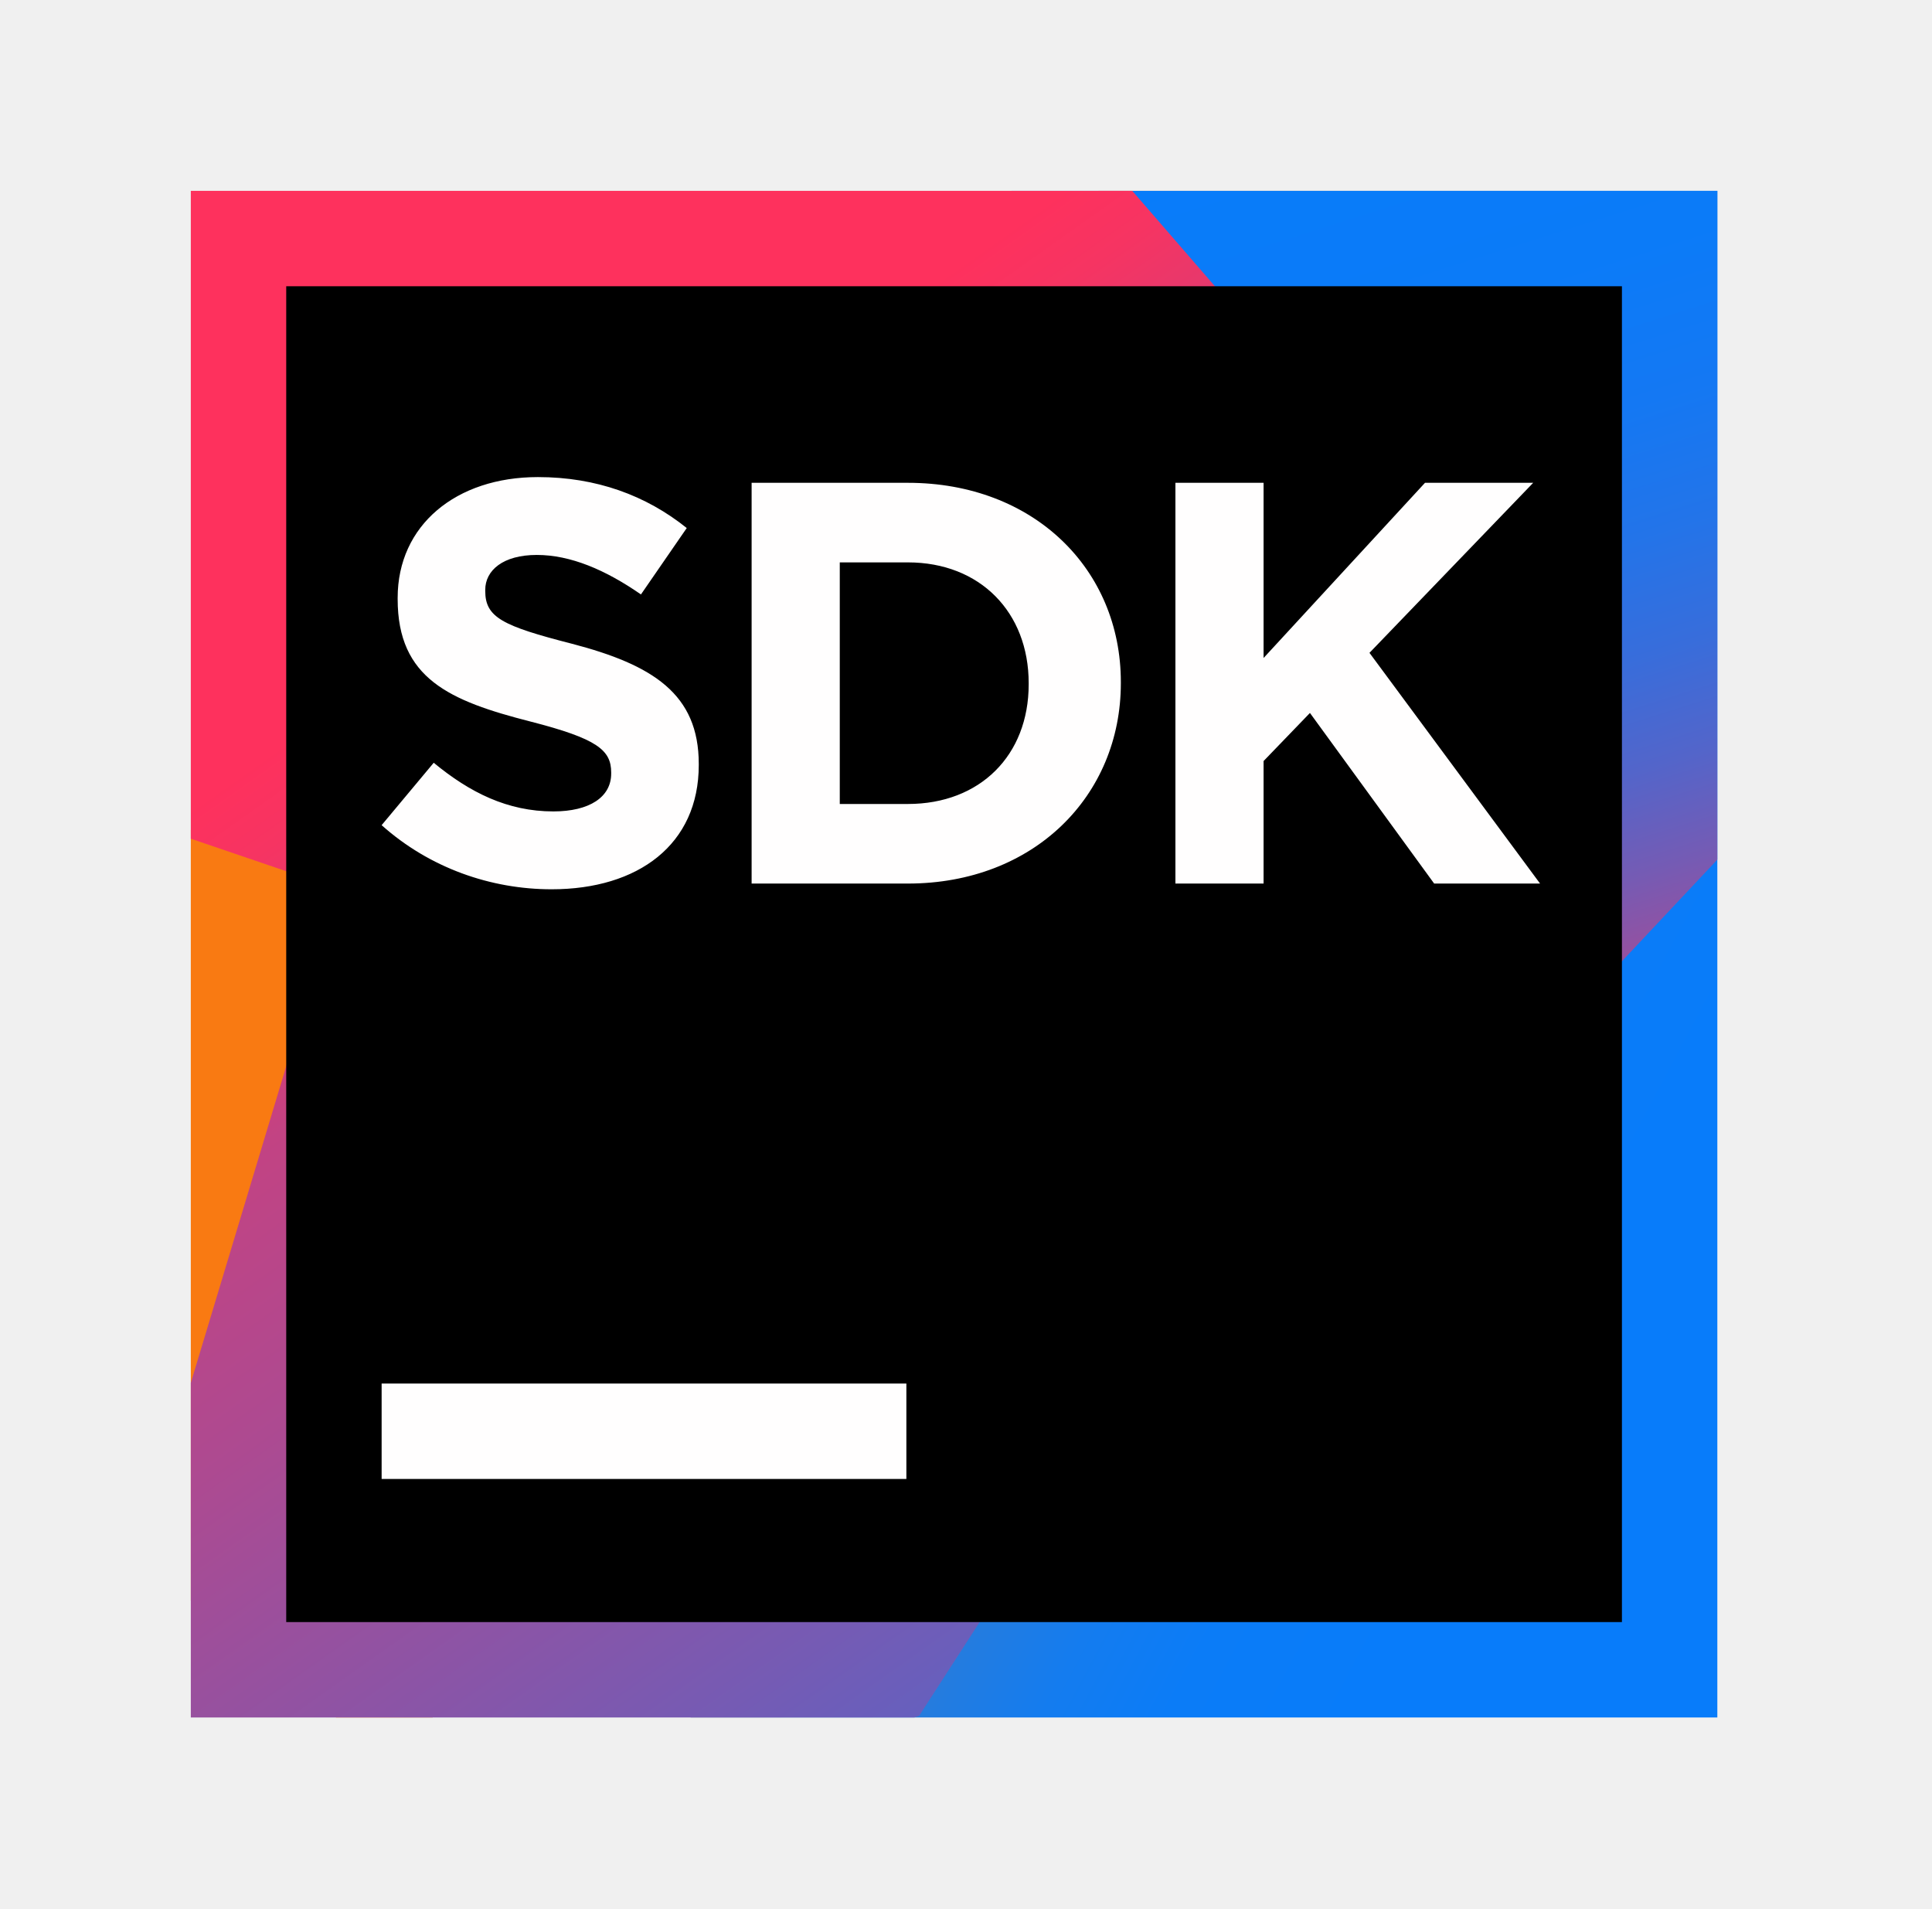
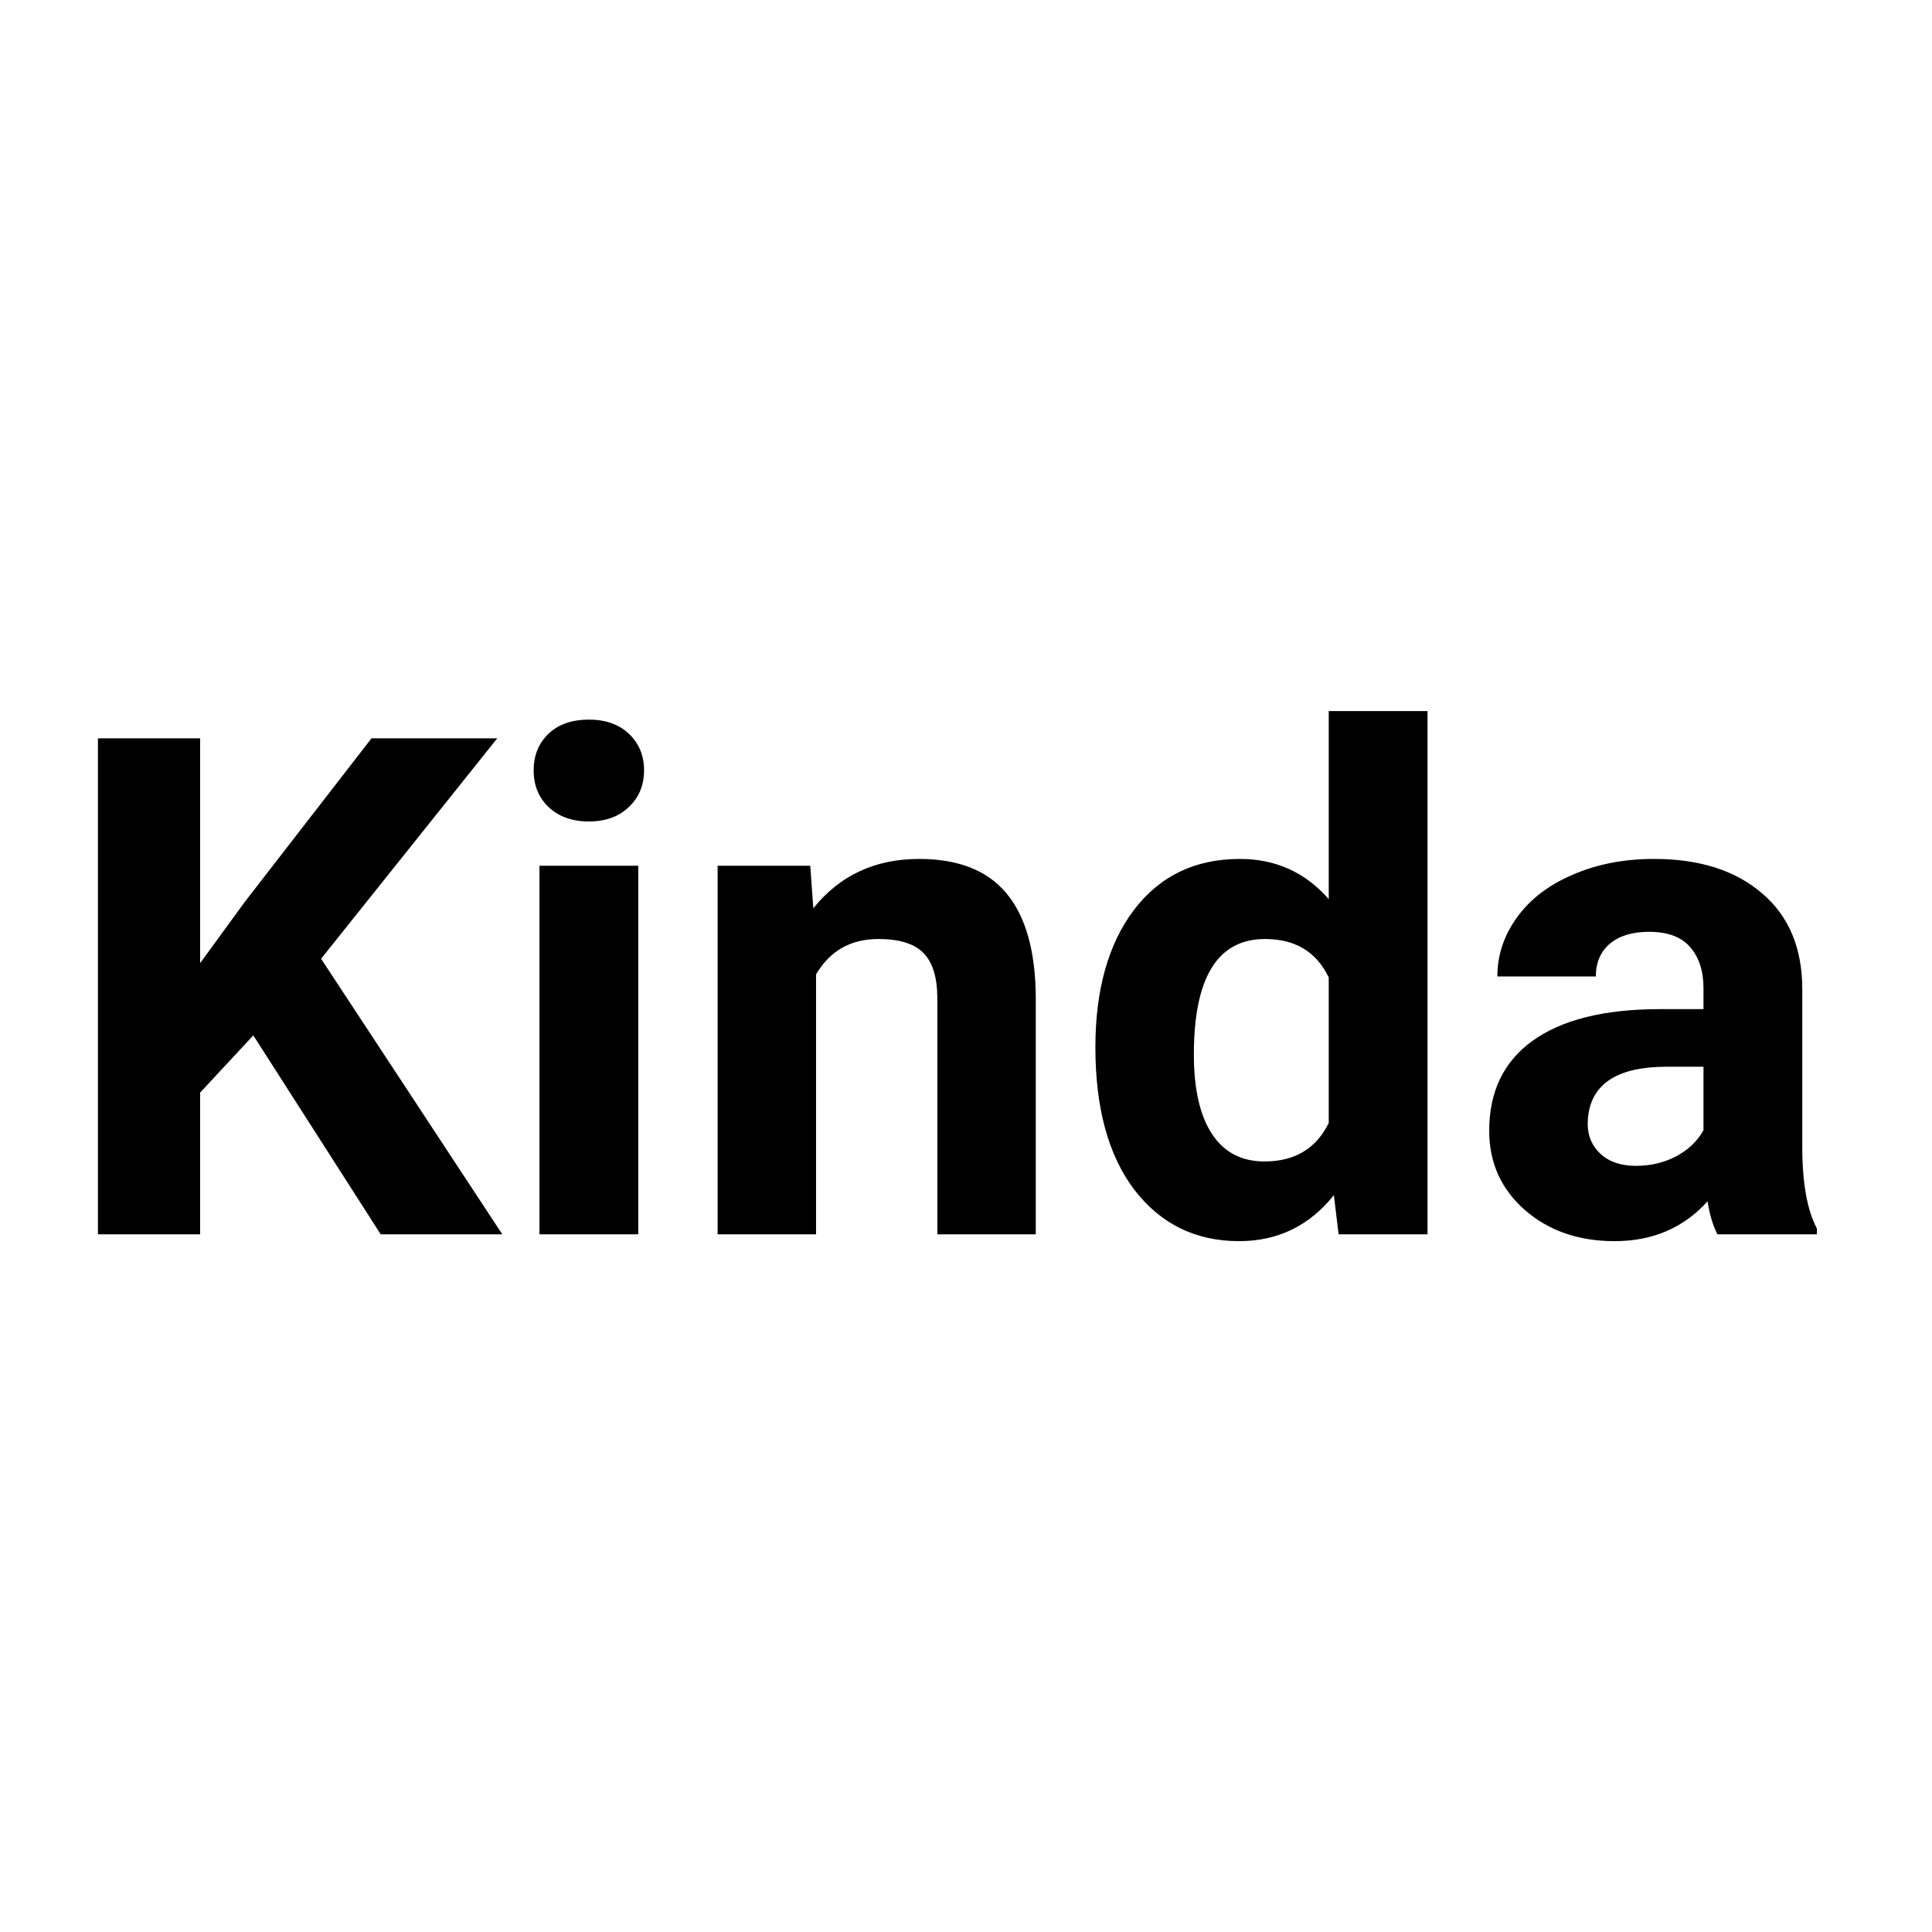
- <svg xmlns="http://www.w3.org/2000/svg" width="81" height="80" viewBox="0 0 81 80">
-   <defs>
-     <linearGradient id="pluginsdk_80-a" x1="-.031%" x2="100.053%" y1="49.963%" y2="49.963%">
-       <stop offset="25.81%" stop-color="#F97A12" />
-       <stop offset="45.91%" stop-color="#B07B58" />
-       <stop offset="72.41%" stop-color="#577BAE" />
-       <stop offset="91.05%" stop-color="#1E7CE5" />
-       <stop offset="100%" stop-color="#087CFA" />
-     </linearGradient>
-     <linearGradient id="pluginsdk_80-b" x1="27.55%" x2="82.223%" y1="34.514%" y2="77.605%">
-       <stop offset="0%" stop-color="#F97A12" />
-       <stop offset="7.18%" stop-color="#CB7A3E" />
-       <stop offset="15.41%" stop-color="#9E7B6A" />
-       <stop offset="24.2%" stop-color="#757B91" />
-       <stop offset="33.44%" stop-color="#537BB1" />
-       <stop offset="43.24%" stop-color="#387CCC" />
-       <stop offset="53.81%" stop-color="#237CE0" />
-       <stop offset="65.52%" stop-color="#147CEF" />
-       <stop offset="79.25%" stop-color="#0B7CF7" />
-       <stop offset="100%" stop-color="#087CFA" />
-     </linearGradient>
-     <linearGradient id="pluginsdk_80-c" x1="63.121%" x2="40.793%" y1="97.699%" y2="-6.587%">
-       <stop offset="0%" stop-color="#FE315D" />
-       <stop offset="7.84%" stop-color="#CB417E" />
-       <stop offset="16.01%" stop-color="#9E4E9B" />
-       <stop offset="24.74%" stop-color="#755BB4" />
-       <stop offset="33.92%" stop-color="#5365CA" />
-       <stop offset="43.65%" stop-color="#386DDB" />
-       <stop offset="54.14%" stop-color="#2374E9" />
-       <stop offset="65.76%" stop-color="#1478F3" />
-       <stop offset="79.4%" stop-color="#0B7BF8" />
-       <stop offset="100%" stop-color="#087CFA" />
-     </linearGradient>
-     <linearGradient id="pluginsdk_80-d" x1="25.331%" x2="93.854%" y1="24.119%" y2="132.621%">
-       <stop offset="0%" stop-color="#FE315D" />
-       <stop offset="4.023%" stop-color="#F63462" />
-       <stop offset="10.37%" stop-color="#DF3A71" />
-       <stop offset="16.67%" stop-color="#C24383" />
-       <stop offset="29.12%" stop-color="#AD4A91" />
-       <stop offset="54.98%" stop-color="#755BB4" />
-       <stop offset="91.75%" stop-color="#1D76ED" />
-       <stop offset="100%" stop-color="#087CFA" />
-     </linearGradient>
-   </defs>
-   <g fill="none" fill-rule="evenodd">
-     <g fill-rule="nonzero" transform="translate(8 8)">
-       <path fill="url(#pluginsdk_80-a)" d="M6.088,64 L2.66453526e-15,59.1 L0,26.792 L30,38.67 L10.14,64 L6.088,64 Z" />
-       <path fill="url(#pluginsdk_80-b)" d="M20.952,64 L52.274,31.916 L37.671,0.46 L38.058,1.33226763e-15 L64,0 L64,64 L20.952,64 Z" />
-       <path fill="url(#pluginsdk_80-c)" d="M34.412,0 L64,0 L64,28.037 L49.008,44 L34,0.447 L34.412,0 Z" />
-       <path fill="url(#pluginsdk_80-d)" d="M30.336,64 L0,64 L0,49.971 L6.234,29.283 L0,27.16 L0,0 L39.47,0 L58,21.384 L30.538,63.926 L30.336,64 Z" />
-     </g>
-     <g fill-rule="nonzero" transform="translate(12 12)">
-       <rect width="56" height="56" fill="#000" />
-       <rect width="22" height="4" x="4" y="46" fill="#FFFEFE" />
-       <path fill="#FFFEFE" d="M11.128,25.28 C8.584,25.28 6.016,24.392 4,22.592 L6.184,19.976 C7.696,21.224 9.28,22.016 11.2,22.016 C12.712,22.016 13.624,21.416 13.624,20.432 L13.624,20.384 C13.624,19.448 13.048,18.968 10.24,18.248 C6.856,17.384 4.672,16.448 4.672,13.112 L4.672,13.064 C4.672,10.016 7.12,8 10.552,8 C13,8 15.088,8.768 16.792,10.136 L14.872,12.92 C13.384,11.888 11.92,11.264 10.504,11.264 C9.088,11.264 8.344,11.912 8.344,12.728 L8.344,12.776 C8.344,13.88 9.064,14.24 11.968,14.984 C15.376,15.872 17.296,17.096 17.296,20.024 L17.296,20.072 C17.296,23.408 14.752,25.28 11.128,25.28 Z M19.512,25.04 L19.512,8.24 L26.064,8.24 C31.344,8.24 34.992,11.864 34.992,16.592 L34.992,16.64 C34.992,21.368 31.344,25.04 26.064,25.04 L19.512,25.04 Z M26.064,11.576 L23.208,11.576 L23.208,21.704 L26.064,21.704 C29.088,21.704 31.128,19.664 31.128,16.688 L31.128,16.64 C31.128,13.664 29.088,11.576 26.064,11.576 Z M37.28,25.04 L37.28,8.24 L40.976,8.24 L40.976,15.584 L47.744,8.24 L52.28,8.24 L45.416,15.368 L52.568,25.04 L48.128,25.04 L42.92,17.888 L40.976,19.904 L40.976,25.04 L37.28,25.04 Z" />
-     </g>
-   </g>
+ <svg xmlns="http://www.w3.org/2000/svg" width="36" height="36" viewBox="0 0 36 36" fill="none">
+   <rect width="36" height="36" fill="white" />
+   <path d="M4.72 19.293L3.729 20.359V23H1.825V13.758H3.729V17.947L4.567 16.798L6.922 13.758H9.265L5.983 17.865L9.36 23H7.094L4.72 19.293ZM11.893 23H10.052V16.132H11.893V23ZM9.944 14.354C9.944 14.079 10.035 13.853 10.217 13.675C10.403 13.498 10.655 13.409 10.972 13.409C11.285 13.409 11.535 13.498 11.721 13.675C11.907 13.853 12.001 14.079 12.001 14.354C12.001 14.634 11.905 14.862 11.715 15.04C11.529 15.218 11.281 15.307 10.972 15.307C10.663 15.307 10.414 15.218 10.223 15.04C10.037 14.862 9.944 14.634 9.944 14.354ZM15.098 16.132L15.155 16.925C15.646 16.312 16.304 16.005 17.129 16.005C17.857 16.005 18.399 16.219 18.754 16.646C19.11 17.073 19.292 17.712 19.3 18.563V23H17.466V18.607C17.466 18.218 17.381 17.937 17.212 17.763C17.043 17.585 16.761 17.497 16.368 17.497C15.851 17.497 15.464 17.717 15.206 18.157V23H13.372V16.132H15.098ZM20.411 19.515C20.411 18.445 20.65 17.592 21.128 16.957C21.611 16.322 22.269 16.005 23.102 16.005C23.771 16.005 24.323 16.255 24.759 16.754V13.25H26.6V23H24.943L24.855 22.27C24.398 22.841 23.809 23.127 23.09 23.127C22.282 23.127 21.632 22.81 21.141 22.175C20.654 21.536 20.411 20.649 20.411 19.515ZM22.246 19.648C22.246 20.292 22.358 20.785 22.582 21.127C22.806 21.47 23.132 21.642 23.56 21.642C24.127 21.642 24.526 21.402 24.759 20.924V18.214C24.531 17.736 24.135 17.497 23.572 17.497C22.688 17.497 22.246 18.214 22.246 19.648ZM32.002 23C31.917 22.835 31.856 22.63 31.818 22.384C31.373 22.879 30.796 23.127 30.085 23.127C29.412 23.127 28.854 22.932 28.409 22.543C27.969 22.154 27.749 21.663 27.749 21.07C27.749 20.342 28.018 19.784 28.555 19.395C29.097 19.005 29.878 18.808 30.898 18.804H31.742V18.411C31.742 18.093 31.659 17.839 31.494 17.649C31.333 17.459 31.077 17.363 30.726 17.363C30.417 17.363 30.174 17.437 29.996 17.585C29.823 17.734 29.736 17.937 29.736 18.195H27.901C27.901 17.797 28.024 17.429 28.27 17.09C28.515 16.752 28.862 16.487 29.311 16.297C29.759 16.102 30.263 16.005 30.821 16.005C31.668 16.005 32.338 16.219 32.834 16.646C33.333 17.069 33.583 17.666 33.583 18.436V21.413C33.587 22.065 33.678 22.558 33.855 22.892V23H32.002ZM30.485 21.724C30.756 21.724 31.005 21.665 31.234 21.546C31.462 21.424 31.632 21.261 31.742 21.058V19.877H31.056C30.138 19.877 29.649 20.194 29.59 20.829L29.584 20.937C29.584 21.166 29.664 21.354 29.825 21.502C29.985 21.65 30.206 21.724 30.485 21.724Z" fill="black" />
</svg>
